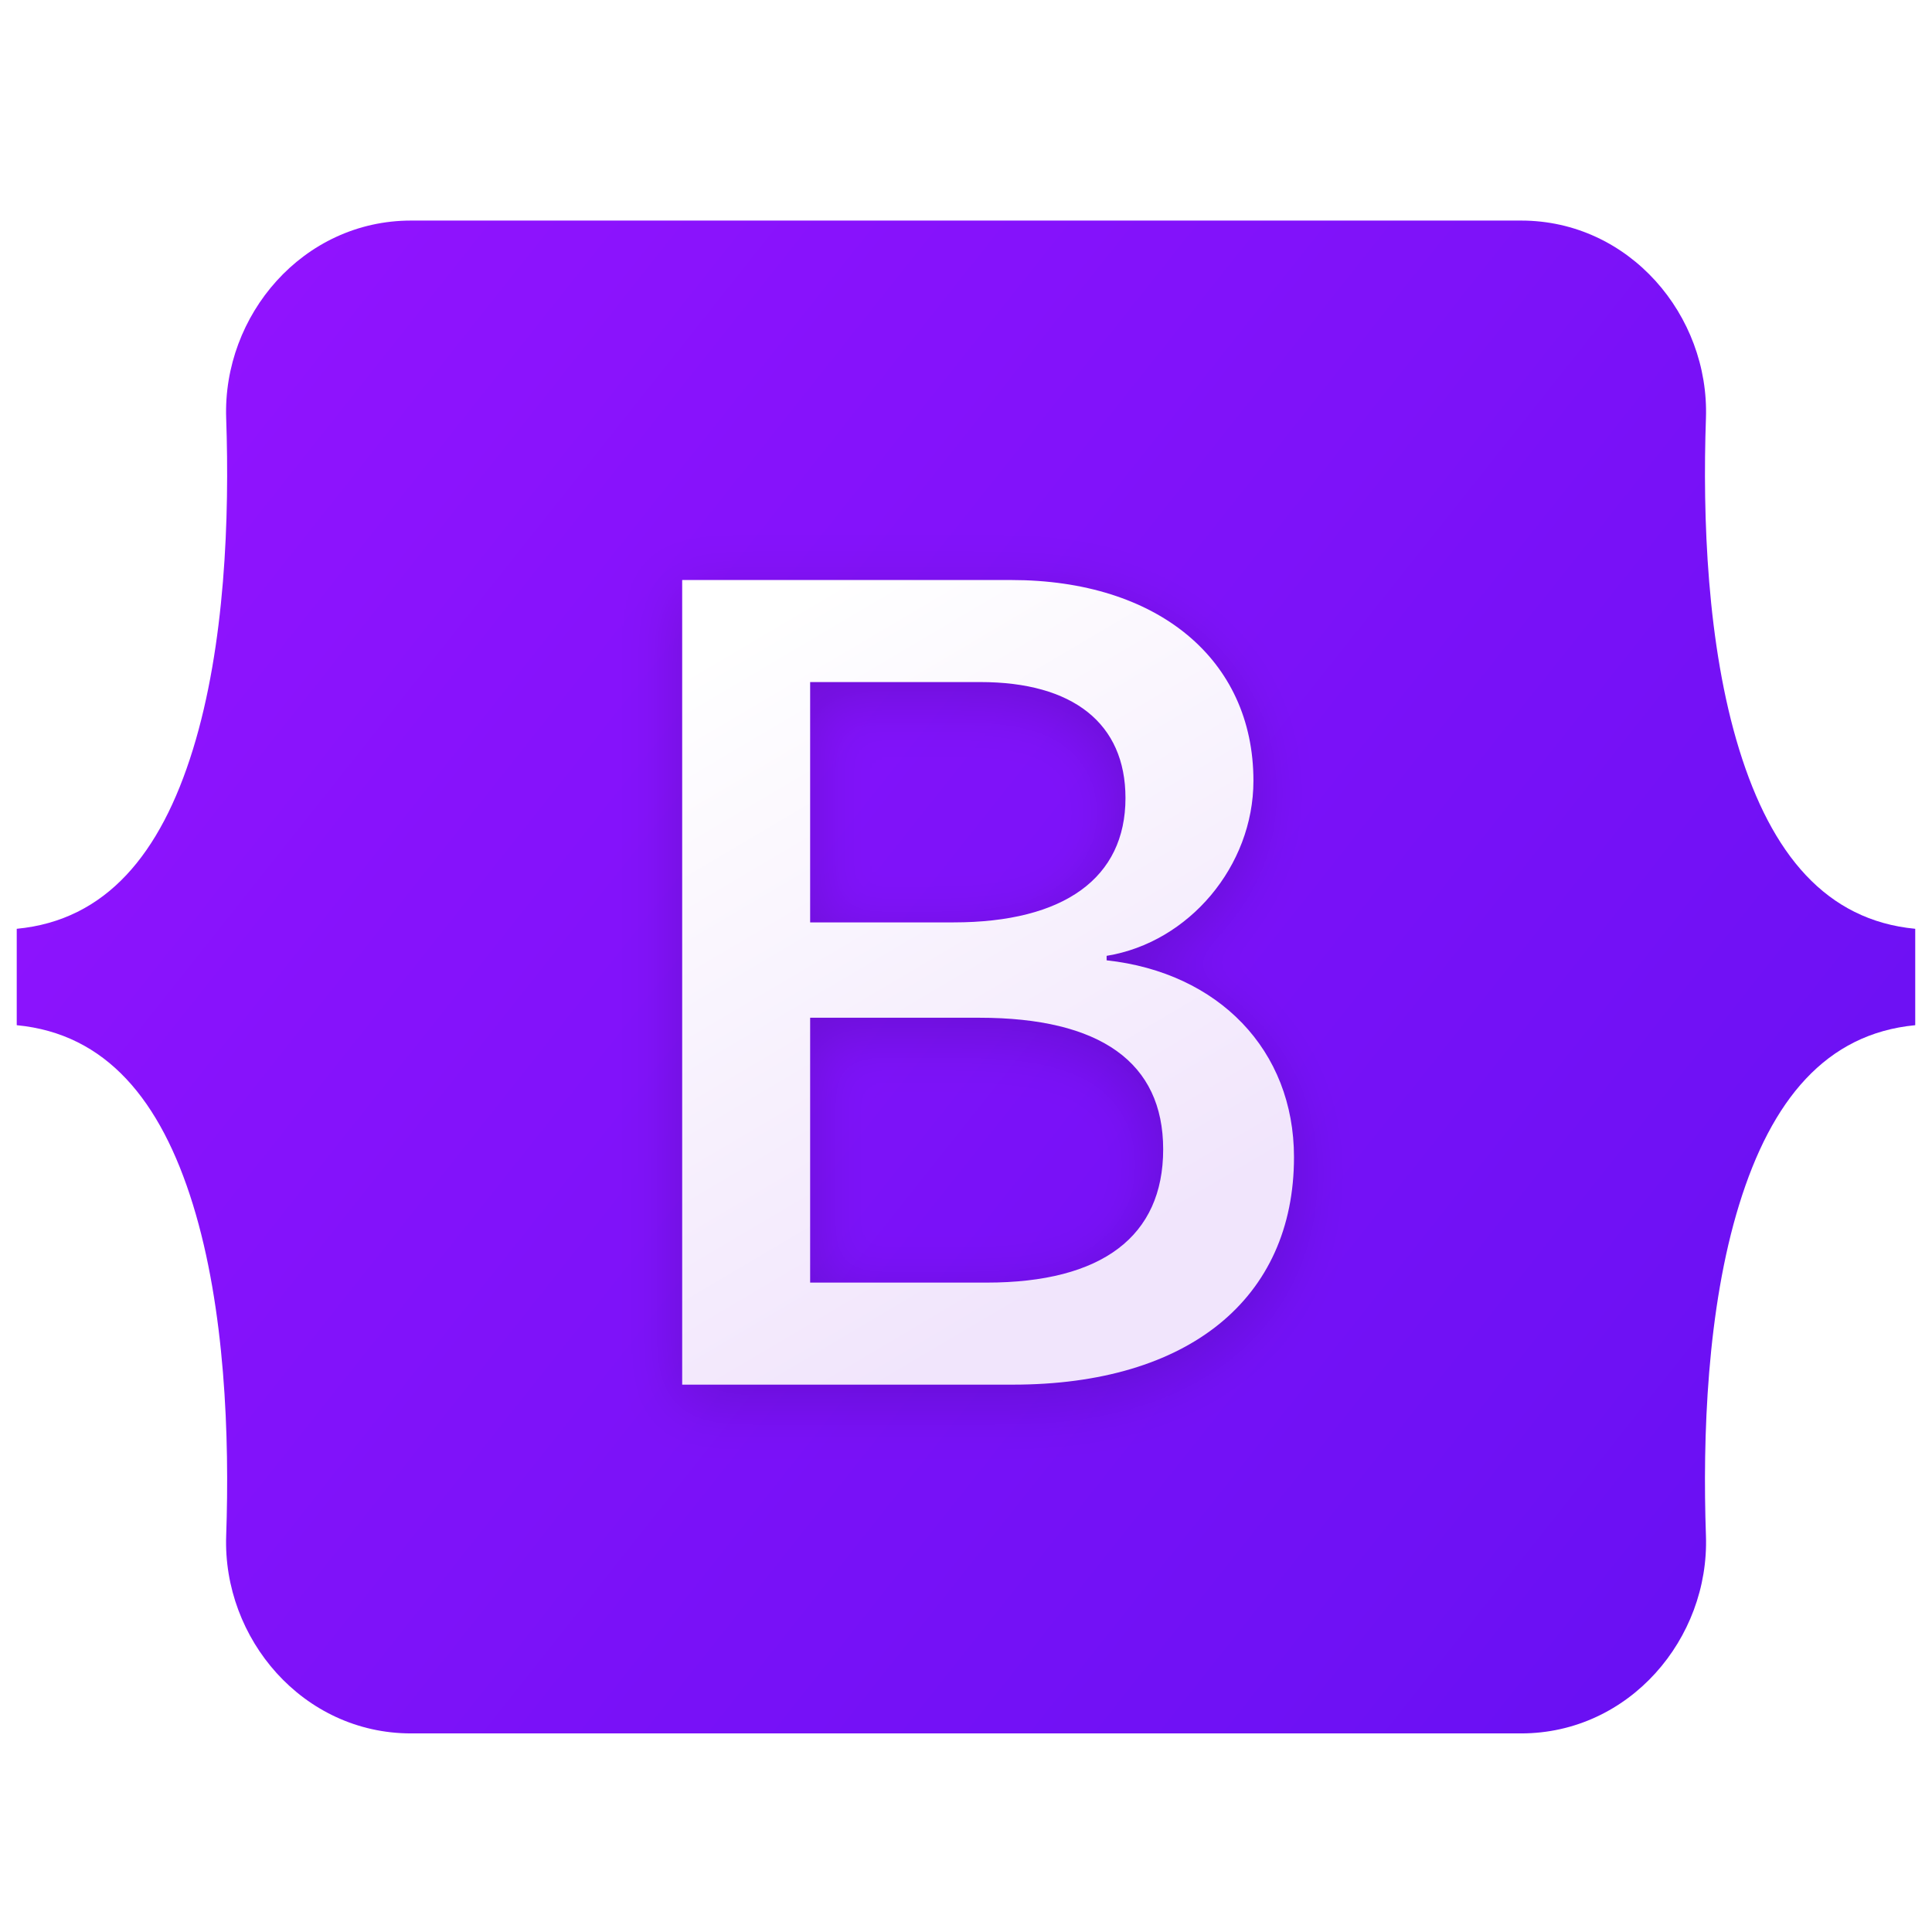
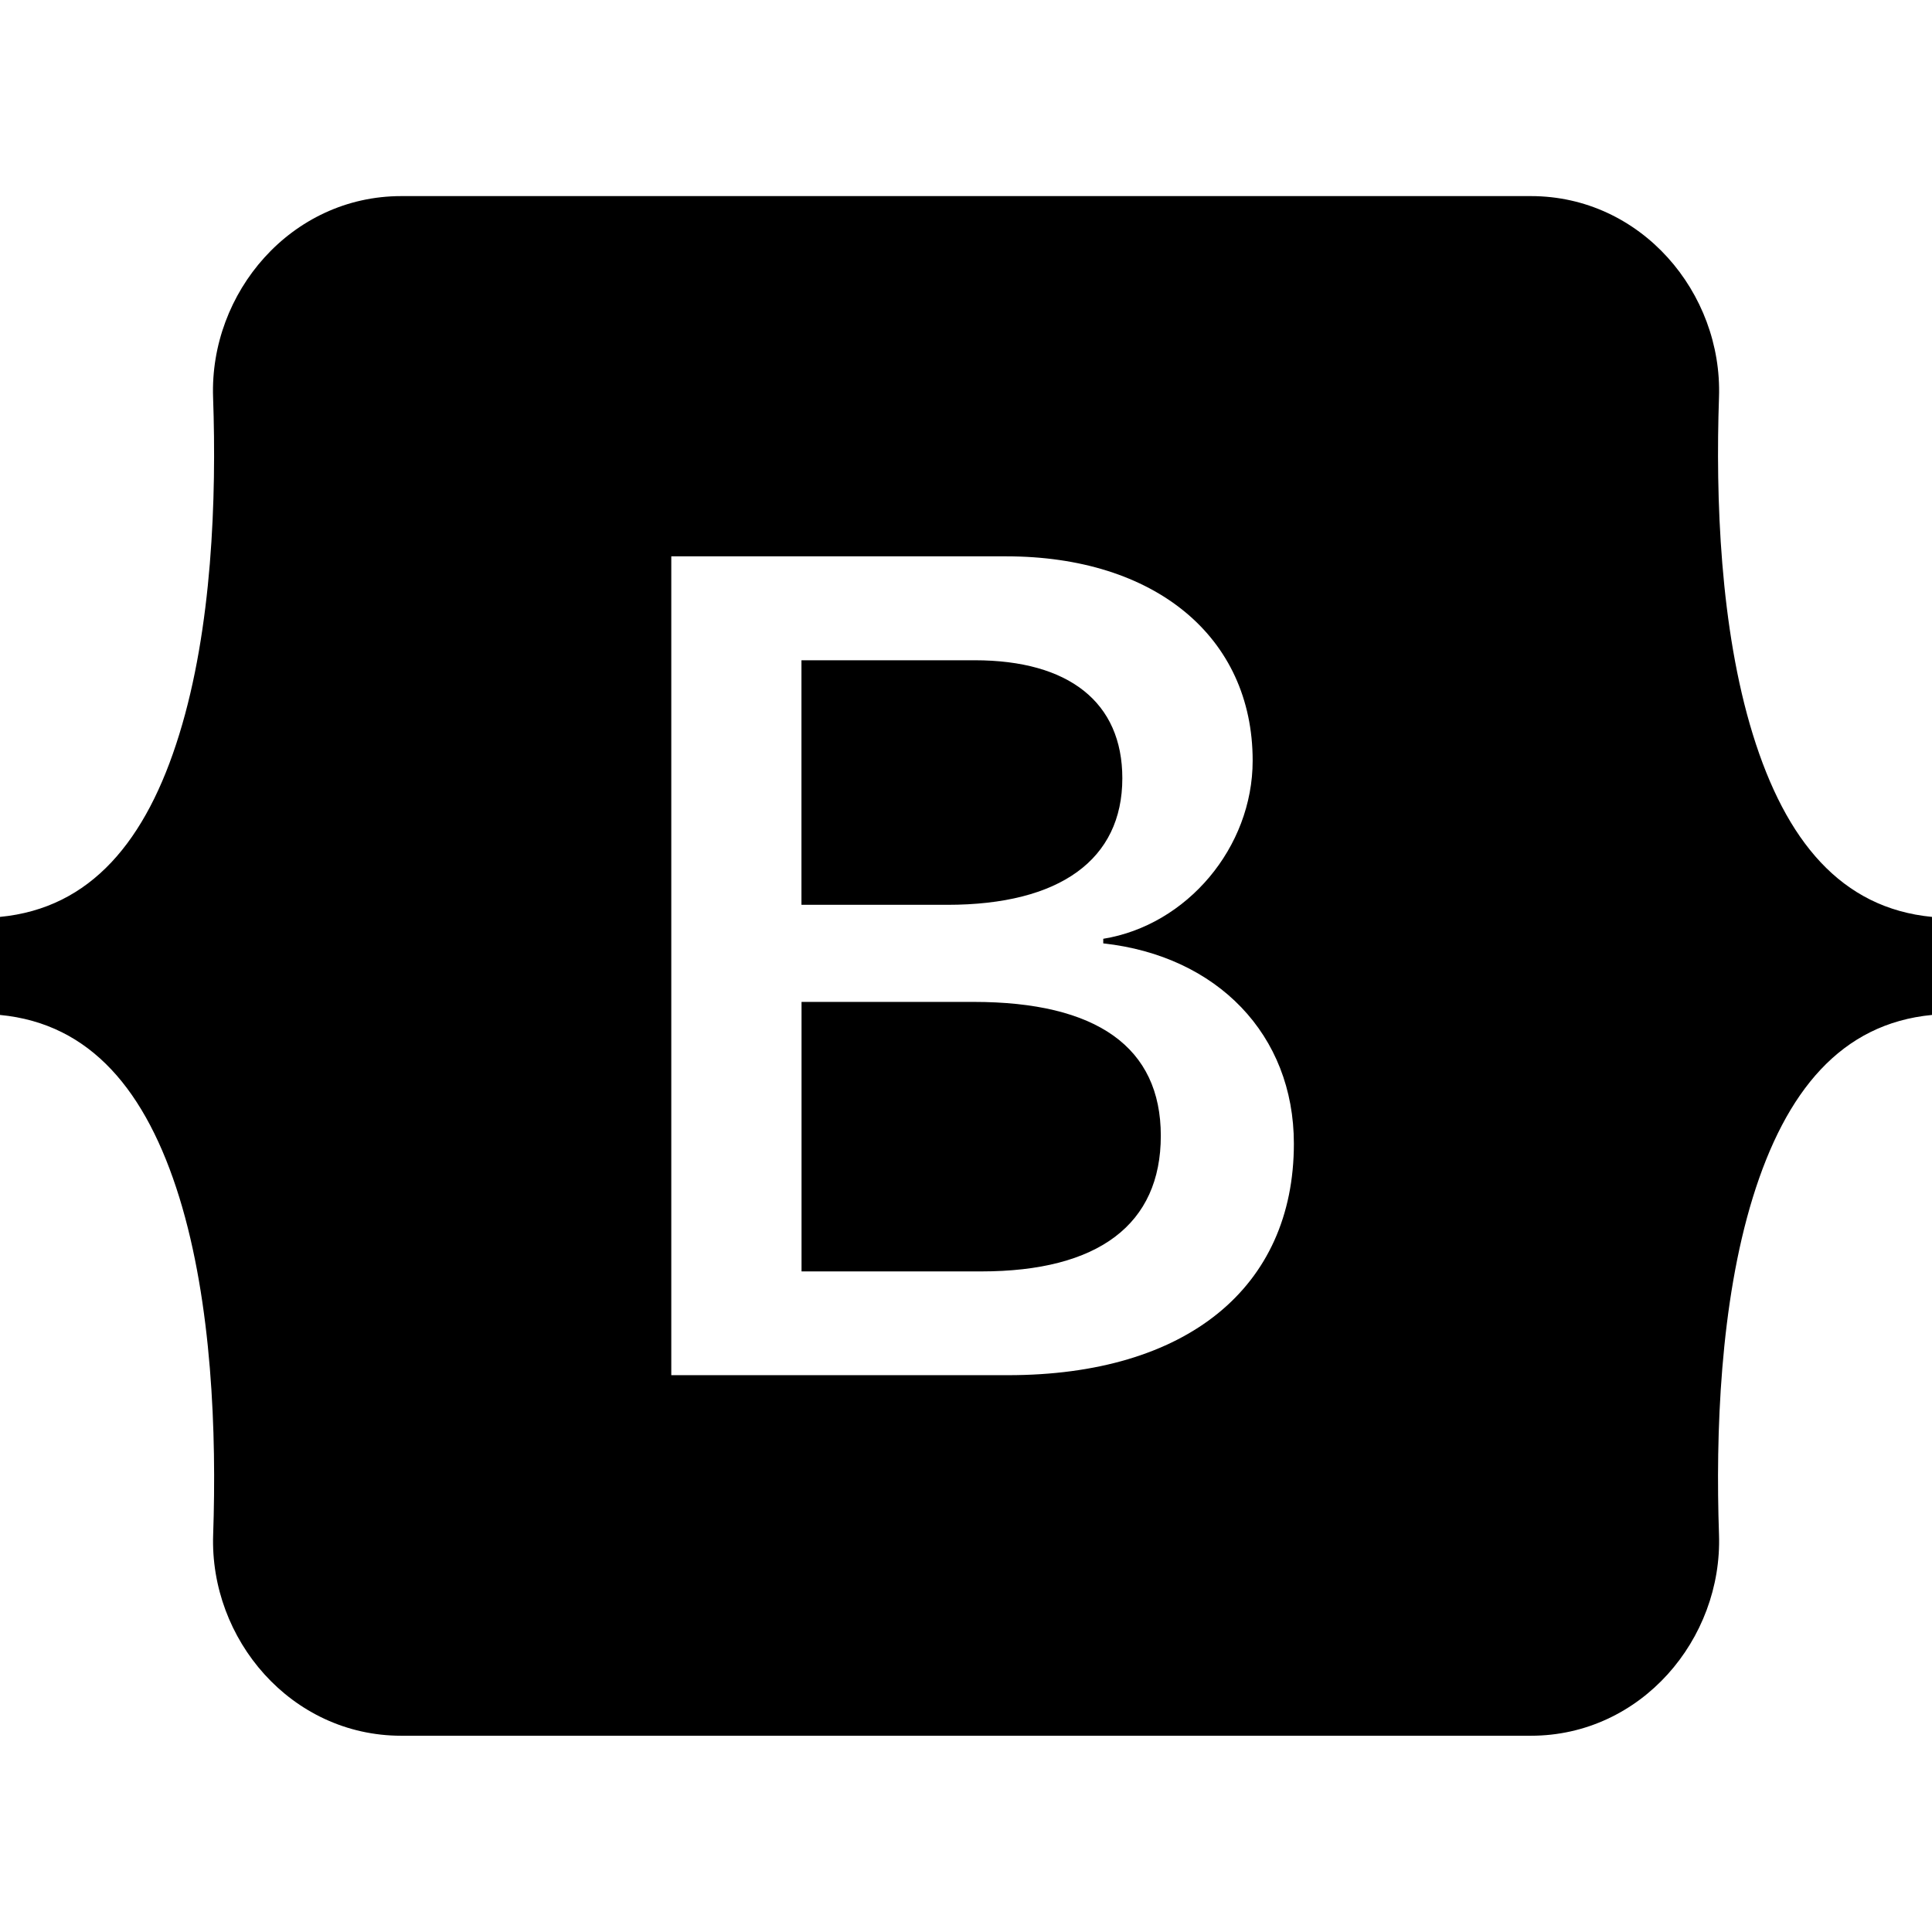
- <svg xmlns="http://www.w3.org/2000/svg" viewBox="0 0 128 128">
-   <defs>
-     <linearGradient id="a" x1="76.079" x2="523.48" y1="10.798" y2="365.95" gradientTransform="translate(1.11 14.613) scale(.24566)" gradientUnits="userSpaceOnUse">
-       <stop offset="0" stop-color="#9013fe" />
-       <stop offset="1" stop-color="#6610f2" />
-     </linearGradient>
-     <linearGradient id="b" x1="193.51" x2="293.51" y1="109.74" y2="278.87" gradientTransform="translate(0 52)" gradientUnits="userSpaceOnUse">
-       <stop offset="0" stop-color="#fff" />
-       <stop offset="1" stop-color="#f1e5fc" />
-     </linearGradient>
-     <filter id="c" width="197" height="249" x="161.9" y="135.46" color-interpolation-filters="sRGB" filterUnits="userSpaceOnUse">
-       <feFlood flood-opacity="0" result="BackgroundImageFix" />
-       <feColorMatrix in="SourceAlpha" values="0 0 0 0 0 0 0 0 0 0 0 0 0 0 0 0 0 0 127 0" />
-       <feOffset dy="4" />
-       <feGaussianBlur stdDeviation="8" />
-       <feColorMatrix values="0 0 0 0 0 0 0 0 0 0 0 0 0 0 0 0 0 0 0.15 0" />
-       <feBlend in2="BackgroundImageFix" result="effect1_dropShadow" />
-       <feBlend in="SourceGraphic" in2="effect1_dropShadow" result="shape" />
-     </filter>
-   </defs>
-   <path fill="url(#a)" d="M14.985 27.712c-.237-6.815 5.072-13.099 12.249-13.099h73.54c7.177 0 12.486 6.284 12.249 13.099-.228 6.546.068 15.026 2.202 21.94 2.141 6.936 5.751 11.319 11.664 11.883v6.387c-5.913.564-9.523 4.947-11.664 11.883-2.134 6.914-2.43 15.394-2.202 21.94.237 6.815-5.072 13.098-12.249 13.098h-73.54c-7.177 0-12.486-6.284-12.249-13.098.228-6.546-.068-15.026-2.203-21.94-2.14-6.935-5.76-11.319-11.673-11.883v-6.387c5.913-.563 9.533-4.947 11.673-11.883 2.135-6.914 2.43-15.394 2.203-21.94z" />
-   <path fill="url(#b)" d="M267.1 364.46c47.297 0 75.798-23.158 75.798-61.355 0-28.873-20.336-49.776-50.532-53.085v-1.203c22.185-3.609 39.594-24.211 39.594-47.219 0-32.783-25.882-54.138-65.322-54.138h-88.74v217zm-54.692-189.48h45.911c24.958 0 39.131 11.128 39.131 31.279 0 21.505-16.484 33.535-46.372 33.535h-38.67zm0 161.96v-71.431h45.602c32.661 0 49.608 12.03 49.608 35.49 0 23.459-16.484 35.941-47.605 35.941z" filter="url(#c)" transform="translate(1.494 2.203) scale(.24566)" />
+ <svg xmlns="http://www.w3.org/2000/svg" role="img" viewBox="0 0 24 24">
+   <path d="M11.77 11.24H9.956V8.202h2.152c1.17 0 1.834.522 1.834 1.466 0 1.008-.773 1.572-2.174 1.572zm.324 1.206H9.957v3.348h2.231c1.459 0 2.232-.585 2.232-1.685s-.795-1.663-2.326-1.663zM24 11.39v1.218c-1.128.108-1.817.944-2.226 2.268-.407 1.319-.463 2.937-.42 4.186.045 1.3-.968 2.5-2.337 2.5H4.985c-1.37 0-2.383-1.2-2.337-2.5.043-1.249-.013-2.867-.42-4.186-.41-1.324-1.1-2.16-2.228-2.268V11.39c1.128-.108 1.819-.944 2.227-2.268.408-1.319.464-2.937.42-4.186-.045-1.3.968-2.5 2.338-2.5h14.032c1.37 0 2.382 1.2 2.337 2.5-.043 1.249.013 2.867.42 4.186.409 1.324 1.098 2.16 2.226 2.268zm-7.927 2.817c0-1.354-.953-2.333-2.368-2.488v-.057c1.04-.169 1.856-1.135 1.856-2.213 0-1.537-1.213-2.538-3.062-2.538h-4.16v10.172h4.181c2.218 0 3.553-1.086 3.553-2.876z" />
</svg>
